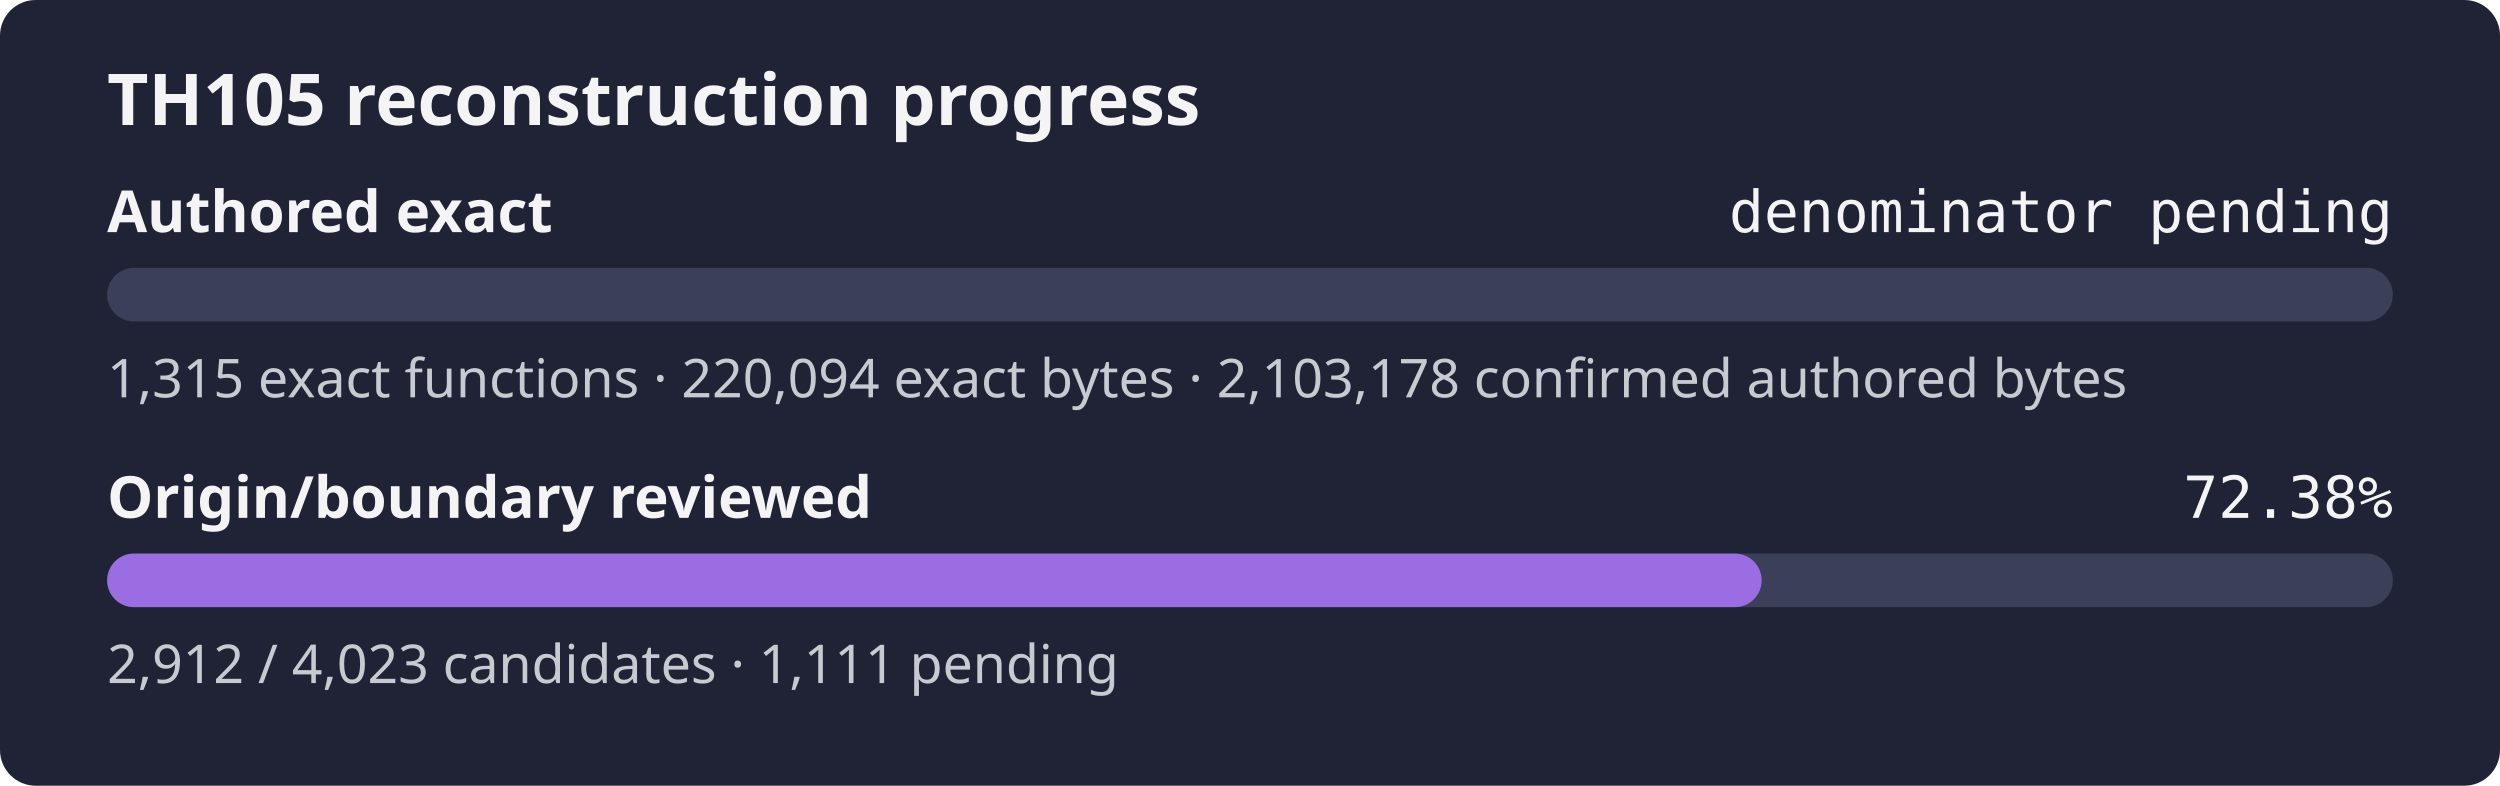
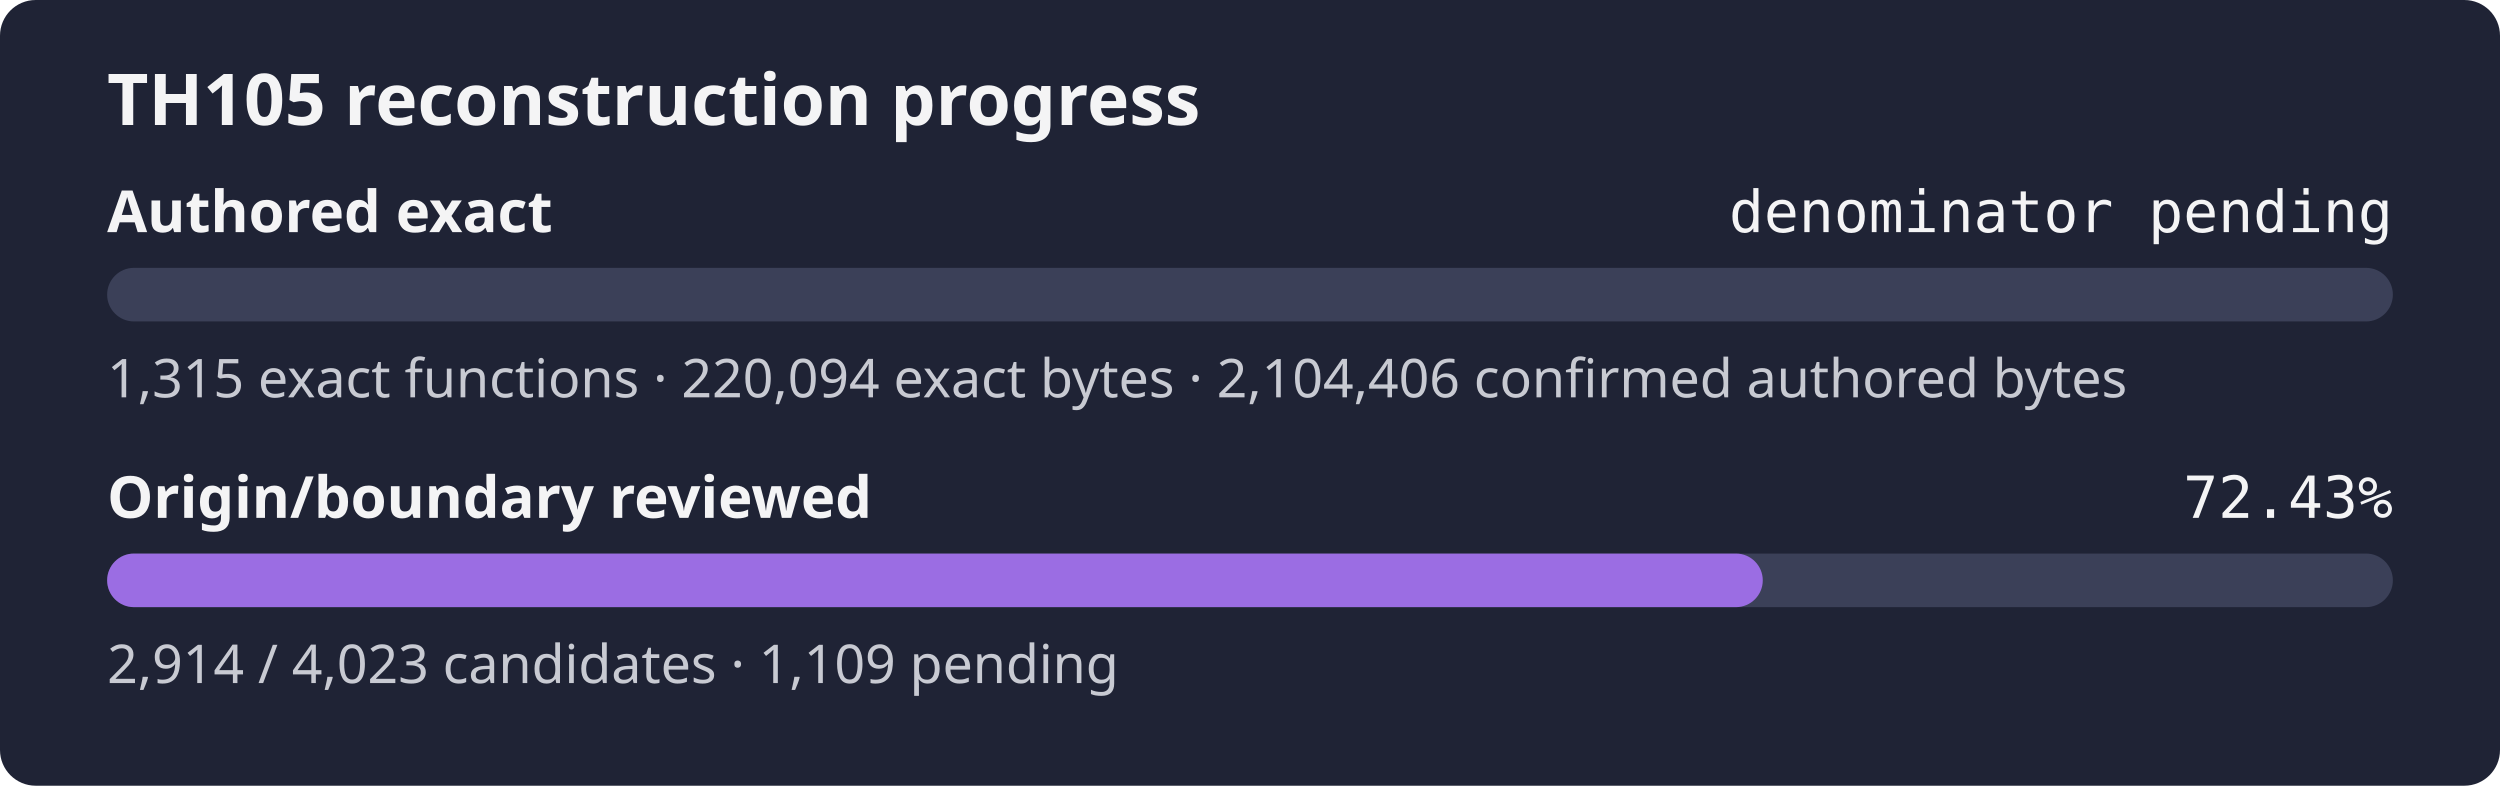
- <svg xmlns="http://www.w3.org/2000/svg" width="560" height="176" role="img" aria-label="TH105 reconstruction progress: authored exact denominator pending, origin review 72.38%">
+ <svg xmlns="http://www.w3.org/2000/svg" width="560" height="176" role="img" aria-label="TH105 reconstruction progress: authored exact denominator pending, origin review 72.43%">
  <rect width="560" height="176" rx="8" fill="#1f2335" />
  <text x="24" y="28" fill="#f4f4f5" font-family="sans-serif" font-size="16" font-weight="600">TH105 reconstruction progress</text>
  <text x="24" y="52" fill="#f4f4f5" font-family="sans-serif" font-size="13" font-weight="600">Authored exact</text>
  <text x="536" y="52" fill="#f4f4f5" text-anchor="end" font-family="monospace" font-size="13">denominator pending</text>
  <rect x="24" y="60" width="512" height="12" rx="6" fill="#3b4058" />
  <rect x="24" y="60" width="0.00" height="12" rx="6" fill="#9b6de3" />
-   <text x="24" y="89" fill="#c8cad2" font-family="sans-serif" font-size="12">1,315 exact functions · 220,094 exact bytes · 2,103,178 confirmed authored bytes</text>
+   <text x="24" y="89" fill="#c8cad2" font-family="sans-serif" font-size="12">1,315 exact functions · 220,094 exact bytes · 2,104,406 confirmed authored bytes</text>
  <text x="24" y="116" fill="#f4f4f5" font-family="sans-serif" font-size="13" font-weight="600">Origin/boundary reviewed</text>
-   <text x="536" y="116" fill="#f4f4f5" text-anchor="end" font-family="monospace" font-size="13">72.38%</text>
+   <text x="536" y="116" fill="#f4f4f5" text-anchor="end" font-family="monospace" font-size="13">72.43%</text>
  <rect x="24" y="124" width="512" height="12" rx="6" fill="#3b4058" />
-   <rect x="24" y="124" width="370.61" height="12" rx="6" fill="#9b6de3" />
-   <text x="24" y="153" fill="#c8cad2" font-family="sans-serif" font-size="12">2,912 / 4,023 candidates · 1,111 pending</text>
+   <rect x="24" y="124" width="370.86" height="12" rx="6" fill="#9b6de3" />
+   <text x="24" y="153" fill="#c8cad2" font-family="sans-serif" font-size="12">2,914 / 4,023 candidates · 1,109 pending</text>
</svg>
